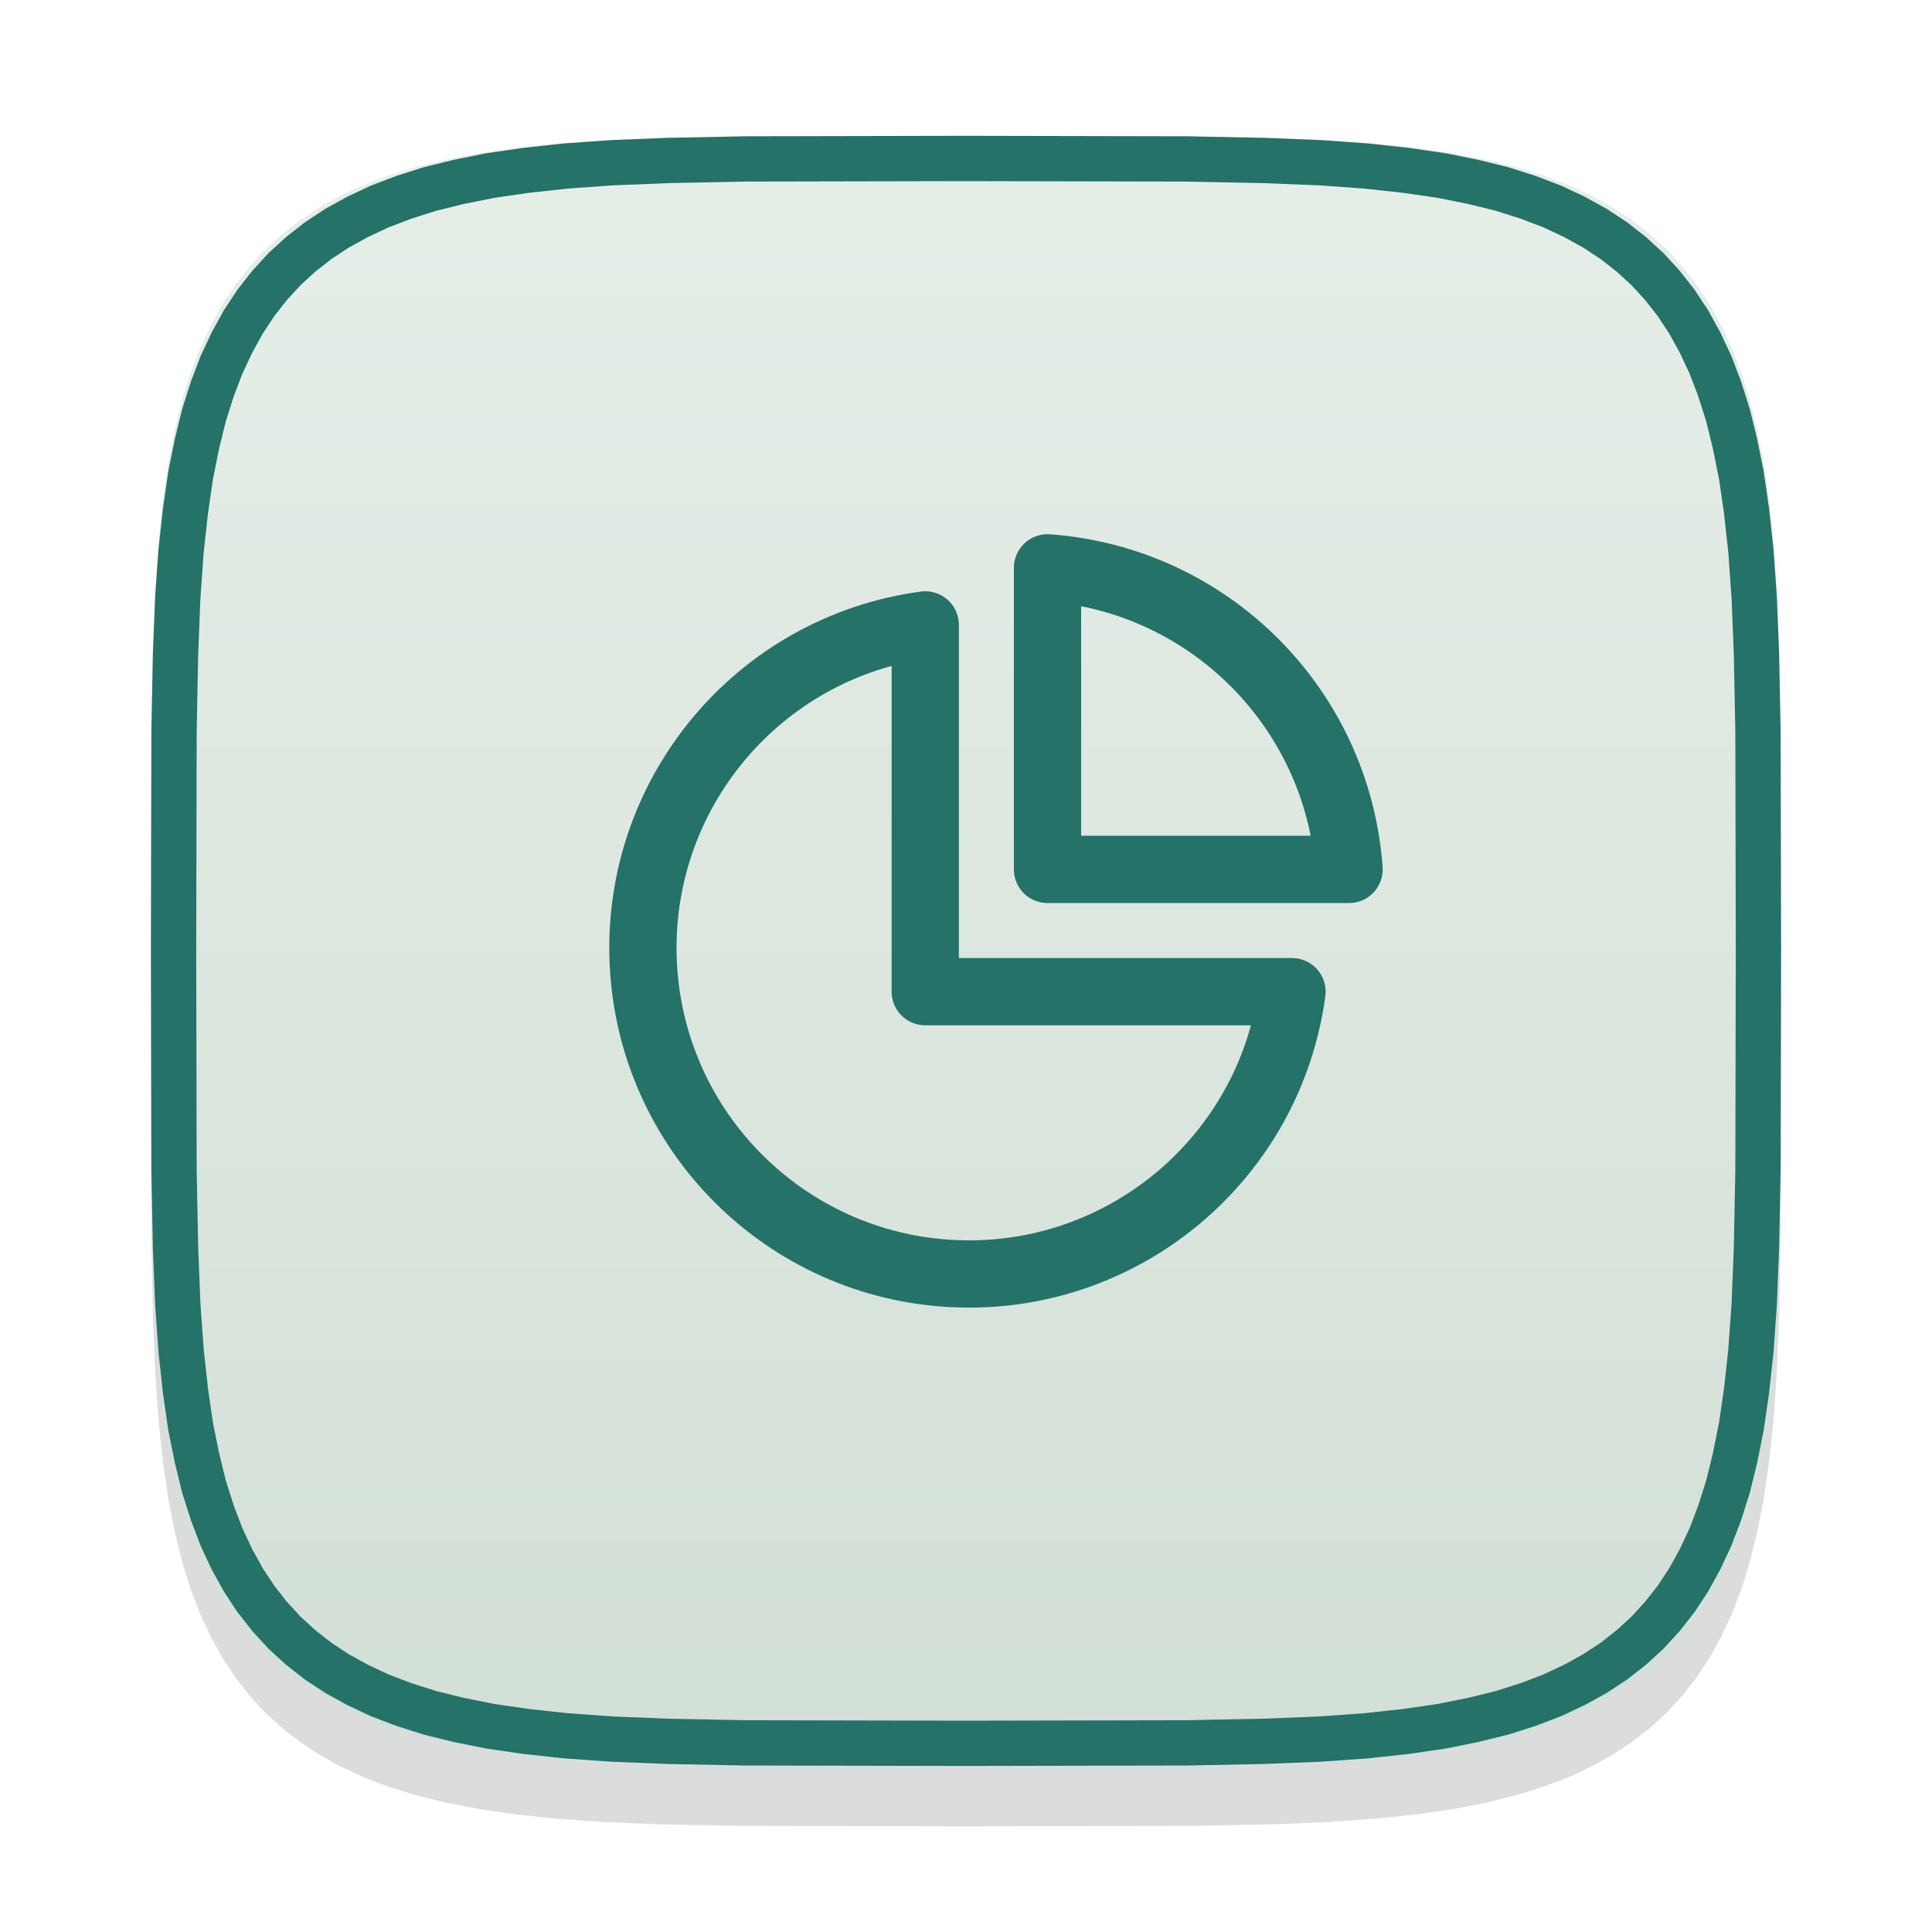
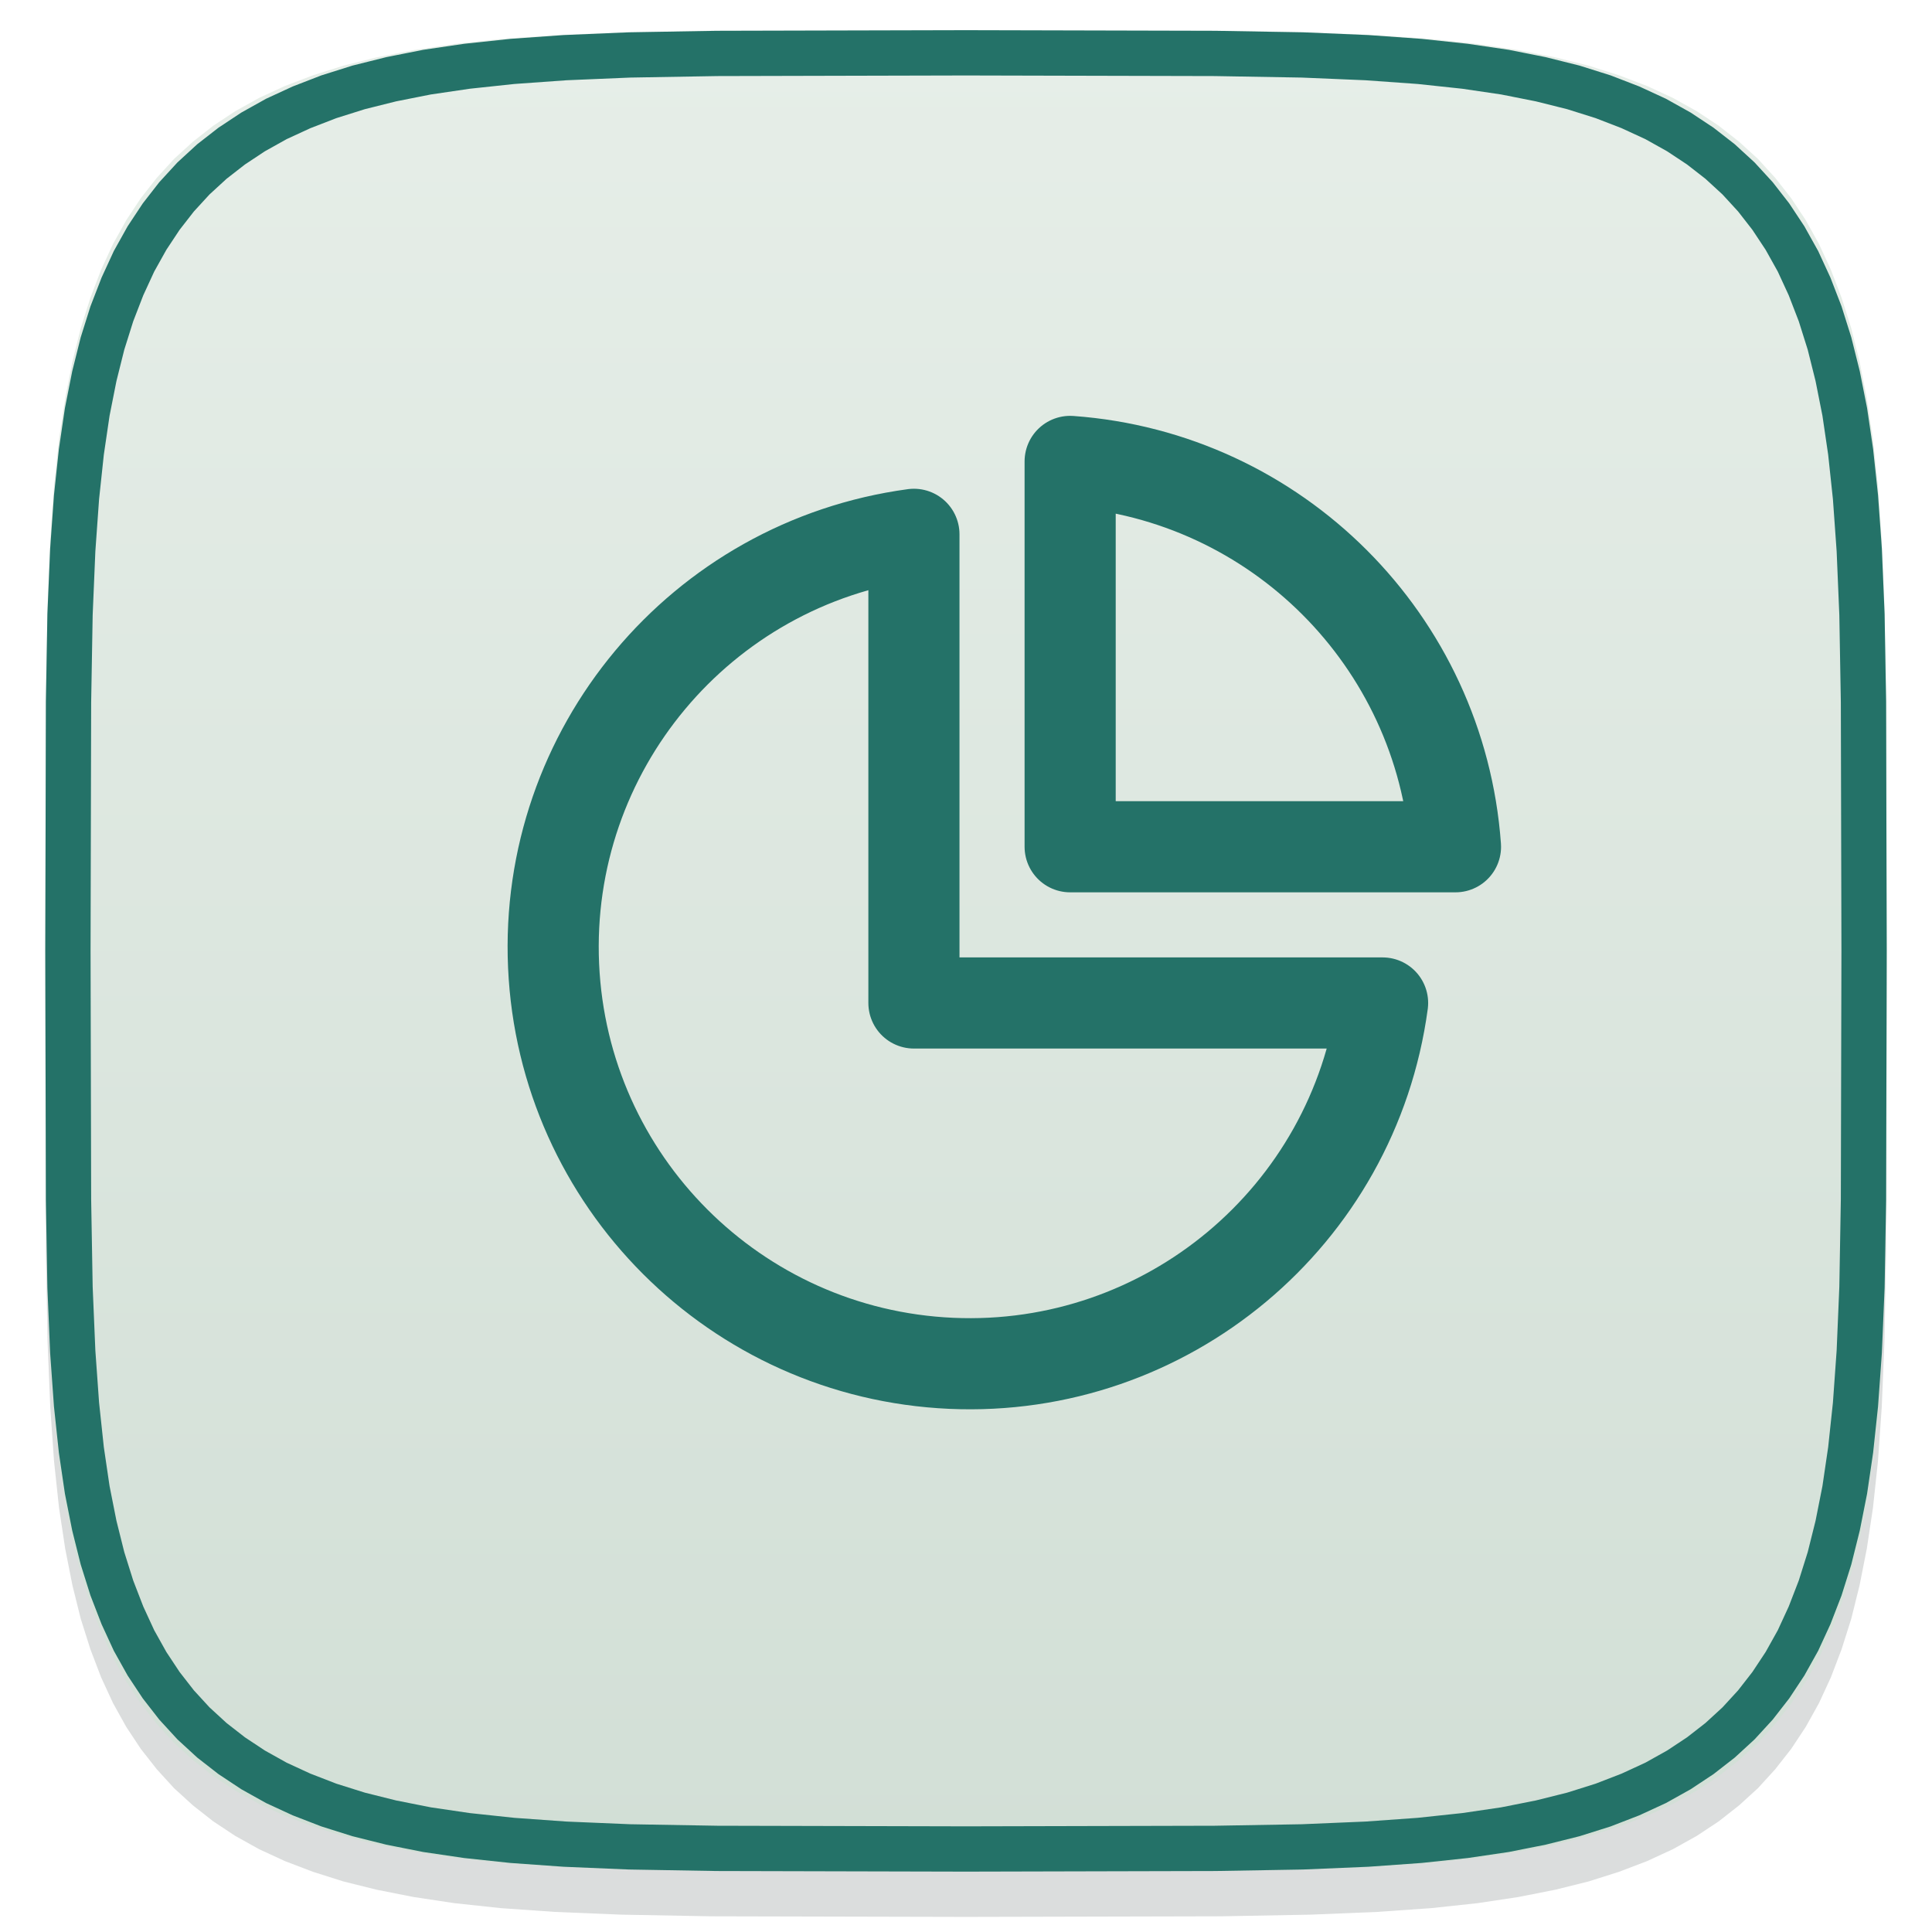
<svg xmlns="http://www.w3.org/2000/svg" width="128" height="128" viewBox="0 0 128 128">
  <defs>
    <linearGradient id="face" x1="0" y1="0" x2="0" y2="1">
      <stop offset="0" stop-color="#e6eee8" />
      <stop offset="1" stop-color="#d2dfd6" />
    </linearGradient>
  </defs>
-   <path d="M118.00 67.00 L117.97 81.97 L117.87 87.23 L117.71 91.10 L117.48 94.28 L117.19 97.00 L116.83 99.41 L116.41 101.56 L115.92 103.52 L115.36 105.31 L114.73 106.95 L114.02 108.46 L113.25 109.86 L112.39 111.15 L111.46 112.34 L110.45 113.45 L109.34 114.46 L108.15 115.39 L106.86 116.25 L105.46 117.02 L103.95 117.73 L102.31 118.36 L100.52 118.92 L98.56 119.41 L96.41 119.83 L94.00 120.19 L91.28 120.48 L88.10 120.71 L84.23 120.87 L78.97 120.97 L64.00 121.00 L49.03 120.97 L43.77 120.87 L39.90 120.71 L36.72 120.48 L34.00 120.19 L31.59 119.83 L29.44 119.41 L27.48 118.92 L25.69 118.36 L24.05 117.73 L22.54 117.02 L21.14 116.25 L19.85 115.39 L18.66 114.46 L17.55 113.45 L16.54 112.34 L15.61 111.15 L14.75 109.86 L13.98 108.46 L13.27 106.95 L12.64 105.31 L12.08 103.52 L11.59 101.56 L11.17 99.41 L10.81 97.00 L10.52 94.28 L10.29 91.10 L10.13 87.23 L10.03 81.97 L10.00 67.00 L10.03 52.03 L10.13 46.77 L10.29 42.90 L10.52 39.72 L10.81 37.00 L11.17 34.59 L11.59 32.44 L12.08 30.48 L12.64 28.69 L13.27 27.05 L13.98 25.54 L14.75 24.14 L15.61 22.85 L16.54 21.66 L17.55 20.55 L18.66 19.54 L19.85 18.61 L21.14 17.75 L22.54 16.98 L24.05 16.27 L25.69 15.64 L27.48 15.08 L29.44 14.59 L31.59 14.17 L34.00 13.81 L36.72 13.52 L39.90 13.29 L43.77 13.13 L49.03 13.03 L64.00 13.00 L78.97 13.03 L84.23 13.13 L88.10 13.29 L91.28 13.52 L94.00 13.81 L96.41 14.17 L98.56 14.59 L100.52 15.08 L102.31 15.64 L103.95 16.27 L105.46 16.98 L106.86 17.75 L108.15 18.61 L109.34 19.54 L110.45 20.55 L111.46 21.66 L112.39 22.85 L113.25 24.14 L114.02 25.54 L114.73 27.05 L115.36 28.69 L115.92 30.48 L116.41 32.44 L116.83 34.59 L117.19 37.00 L117.48 39.72 L117.71 42.90 L117.87 46.77 L117.97 52.03 Z" fill="#1e2b26" fill-opacity=".16" />
-   <path d="M118.00 63.00 L117.97 77.97 L117.87 83.23 L117.71 87.10 L117.48 90.28 L117.19 93.00 L116.83 95.41 L116.41 97.56 L115.92 99.52 L115.36 101.31 L114.73 102.95 L114.02 104.46 L113.25 105.86 L112.39 107.15 L111.46 108.34 L110.45 109.45 L109.34 110.46 L108.15 111.39 L106.86 112.25 L105.46 113.02 L103.95 113.73 L102.31 114.36 L100.52 114.92 L98.56 115.41 L96.41 115.83 L94.00 116.19 L91.28 116.48 L88.10 116.71 L84.23 116.87 L78.97 116.97 L64.00 117.00 L49.03 116.97 L43.77 116.87 L39.90 116.71 L36.72 116.48 L34.00 116.19 L31.59 115.83 L29.44 115.41 L27.48 114.92 L25.69 114.36 L24.05 113.73 L22.54 113.02 L21.14 112.25 L19.85 111.39 L18.66 110.46 L17.55 109.45 L16.54 108.34 L15.61 107.15 L14.75 105.86 L13.98 104.46 L13.27 102.95 L12.64 101.31 L12.08 99.52 L11.59 97.56 L11.17 95.41 L10.81 93.00 L10.52 90.28 L10.29 87.10 L10.13 83.23 L10.03 77.97 L10.00 63.00 L10.03 48.03 L10.13 42.77 L10.29 38.90 L10.52 35.72 L10.81 33.00 L11.17 30.59 L11.59 28.44 L12.08 26.48 L12.64 24.69 L13.27 23.05 L13.98 21.54 L14.75 20.14 L15.61 18.85 L16.54 17.66 L17.55 16.55 L18.66 15.54 L19.85 14.61 L21.14 13.75 L22.54 12.98 L24.05 12.27 L25.69 11.64 L27.48 11.08 L29.44 10.59 L31.59 10.17 L34.00 9.81 L36.72 9.52 L39.90 9.29 L43.77 9.13 L49.03 9.03 L64.00 9.00 L78.97 9.03 L84.23 9.13 L88.10 9.29 L91.28 9.52 L94.00 9.81 L96.41 10.17 L98.56 10.59 L100.52 11.08 L102.31 11.64 L103.95 12.27 L105.46 12.98 L106.86 13.75 L108.15 14.61 L109.34 15.54 L110.45 16.55 L111.46 17.66 L112.39 18.85 L113.25 20.14 L114.02 21.54 L114.73 23.05 L115.36 24.69 L115.92 26.48 L116.41 28.44 L116.83 30.59 L117.19 33.00 L117.48 35.72 L117.71 38.90 L117.87 42.77 L117.97 48.03 Z" fill="url(#face)" />
-   <path d="M116.50 63.00 L116.47 77.56 L116.37 82.67 L116.22 86.44 L116.00 89.52 L115.71 92.17 L115.37 94.51 L114.95 96.60 L114.48 98.51 L113.93 100.24 L113.32 101.84 L112.63 103.31 L111.88 104.67 L111.05 105.93 L110.14 107.09 L109.16 108.16 L108.09 109.14 L106.93 110.05 L105.67 110.88 L104.31 111.63 L102.84 112.32 L101.24 112.93 L99.51 113.48 L97.60 113.95 L95.51 114.37 L93.17 114.71 L90.52 115.00 L87.44 115.22 L83.67 115.37 L78.56 115.47 L64.00 115.50 L49.44 115.47 L44.33 115.37 L40.56 115.22 L37.48 115.00 L34.83 114.71 L32.49 114.37 L30.40 113.95 L28.49 113.48 L26.76 112.93 L25.16 112.32 L23.69 111.63 L22.33 110.88 L21.07 110.05 L19.91 109.14 L18.84 108.16 L17.86 107.09 L16.95 105.93 L16.12 104.67 L15.37 103.31 L14.68 101.84 L14.07 100.24 L13.52 98.51 L13.05 96.60 L12.63 94.51 L12.29 92.17 L12.00 89.52 L11.78 86.44 L11.63 82.67 L11.53 77.56 L11.50 63.00 L11.53 48.44 L11.63 43.33 L11.78 39.56 L12.00 36.48 L12.29 33.83 L12.63 31.49 L13.05 29.40 L13.52 27.49 L14.07 25.76 L14.68 24.16 L15.37 22.69 L16.12 21.33 L16.95 20.07 L17.86 18.91 L18.84 17.84 L19.91 16.86 L21.07 15.95 L22.33 15.12 L23.69 14.37 L25.16 13.68 L26.76 13.07 L28.49 12.52 L30.40 12.05 L32.49 11.63 L34.83 11.29 L37.48 11.00 L40.56 10.78 L44.33 10.63 L49.44 10.53 L64.00 10.50 L78.56 10.53 L83.67 10.63 L87.44 10.78 L90.52 11.00 L93.17 11.29 L95.51 11.63 L97.60 12.05 L99.51 12.52 L101.24 13.07 L102.84 13.68 L104.31 14.37 L105.67 15.12 L106.93 15.95 L108.09 16.86 L109.16 17.84 L110.14 18.91 L111.05 20.07 L111.88 21.33 L112.63 22.69 L113.32 24.16 L113.93 25.76 L114.48 27.49 L114.95 29.40 L115.37 31.49 L115.71 33.83 L116.00 36.48 L116.22 39.56 L116.37 43.33 L116.47 48.44 Z" fill="none" stroke="#247268" stroke-width="3" />
-   <g transform="translate(64 63) scale(2.7) translate(-12 -12)" fill="none" stroke="#247268" stroke-width="1.65" stroke-linecap="round" stroke-linejoin="round">
+   <path d="M125.00 66.00 L124.96 82.92 L124.85 88.85 L124.67 93.23 L124.42 96.81 L124.09 99.89 L123.68 102.61 L123.20 105.04 L122.65 107.25 L122.01 109.27 L121.30 111.13 L120.51 112.84 L119.63 114.42 L118.67 115.87 L117.61 117.22 L116.47 118.47 L115.22 119.61 L113.87 120.67 L112.42 121.63 L110.84 122.51 L109.13 123.30 L107.27 124.01 L105.25 124.65 L103.04 125.20 L100.61 125.68 L97.89 126.09 L94.81 126.42 L91.23 126.67 L86.85 126.85 L80.92 126.96 L64.00 127.00 L47.08 126.96 L41.15 126.85 L36.77 126.67 L33.19 126.42 L30.11 126.09 L27.39 125.68 L24.96 125.20 L22.75 124.65 L20.73 124.01 L18.87 123.30 L17.16 122.51 L15.58 121.63 L14.13 120.67 L12.78 119.61 L11.53 118.47 L10.39 117.22 L9.33 115.87 L8.37 114.42 L7.49 112.84 L6.70 111.13 L5.99 109.27 L5.35 107.25 L4.80 105.04 L4.32 102.61 L3.91 99.89 L3.58 96.81 L3.33 93.23 L3.15 88.85 L3.04 82.92 L3.00 66.00 L3.04 49.08 L3.15 43.15 L3.33 38.77 L3.58 35.19 L3.91 32.11 L4.32 29.39 L4.80 26.96 L5.35 24.75 L5.99 22.73 L6.70 20.87 L7.49 19.16 L8.37 17.58 L9.33 16.13 L10.39 14.78 L11.53 13.53 L12.78 12.39 L14.13 11.33 L15.58 10.37 L17.16 9.49 L18.87 8.70 L20.73 7.99 L22.75 7.35 L24.96 6.80 L27.39 6.32 L30.11 5.91 L33.19 5.58 L36.77 5.33 L41.15 5.15 L47.08 5.04 L64.00 5.00 L80.92 5.04 L86.85 5.15 L91.23 5.33 L94.81 5.58 L97.89 5.91 L100.61 6.32 L103.04 6.80 L105.25 7.35 L107.27 7.99 L109.13 8.70 L110.84 9.49 L112.42 10.37 L113.87 11.33 L115.22 12.39 L116.47 13.53 L117.61 14.78 L118.67 16.13 L119.63 17.58 L120.51 19.16 L121.30 20.87 L122.01 22.73 L122.65 24.75 L123.20 26.96 L123.68 29.39 L124.09 32.11 L124.42 35.19 L124.67 38.77 L124.85 43.15 L124.96 49.08 Z" fill="#1e2b26" fill-opacity=".16" />
+   <path d="M125.00 63.00 L124.96 79.92 L124.85 85.85 L124.67 90.23 L124.42 93.81 L124.09 96.89 L123.68 99.61 L123.20 102.04 L122.65 104.25 L122.01 106.27 L121.30 108.13 L120.51 109.84 L119.63 111.42 L118.67 112.87 L117.61 114.22 L116.47 115.47 L115.22 116.61 L113.87 117.67 L112.42 118.63 L110.84 119.51 L109.13 120.30 L107.27 121.01 L105.25 121.65 L103.04 122.20 L100.61 122.68 L97.89 123.09 L94.81 123.42 L91.23 123.67 L86.85 123.85 L80.92 123.96 L64.00 124.00 L47.08 123.96 L41.15 123.85 L36.77 123.67 L33.19 123.42 L30.11 123.09 L27.39 122.68 L24.96 122.20 L22.75 121.65 L20.73 121.01 L18.87 120.30 L17.16 119.51 L15.58 118.63 L14.13 117.67 L12.78 116.61 L11.53 115.47 L10.39 114.22 L9.33 112.87 L8.37 111.42 L7.49 109.84 L6.70 108.13 L5.99 106.27 L5.35 104.25 L4.80 102.04 L4.32 99.61 L3.91 96.89 L3.58 93.81 L3.33 90.23 L3.15 85.85 L3.04 79.92 L3.00 63.00 L3.04 46.08 L3.15 40.15 L3.33 35.77 L3.58 32.19 L3.91 29.11 L4.32 26.39 L4.80 23.96 L5.35 21.75 L5.99 19.73 L6.70 17.87 L7.49 16.16 L8.37 14.58 L9.33 13.13 L10.39 11.78 L11.53 10.53 L12.78 9.39 L14.13 8.33 L15.58 7.37 L17.16 6.49 L18.87 5.70 L20.73 4.99 L22.75 4.35 L24.96 3.80 L27.39 3.32 L30.11 2.91 L33.19 2.58 L36.77 2.33 L41.15 2.15 L47.08 2.04 L64.00 2.00 L80.92 2.04 L86.85 2.15 L91.23 2.33 L94.81 2.58 L97.89 2.91 L100.61 3.32 L103.04 3.80 L105.25 4.35 L107.27 4.99 L109.13 5.70 L110.84 6.49 L112.42 7.37 L113.87 8.33 L115.22 9.39 L116.47 10.53 L117.61 11.78 L118.67 13.13 L119.63 14.58 L120.51 16.16 L121.30 17.87 L122.01 19.73 L122.65 21.75 L123.20 23.96 L123.68 26.39 L124.09 29.11 L124.42 32.19 L124.67 35.77 L124.85 40.15 L124.96 46.08 Z" fill="url(#face)" />
+   <path d="M123.50 63.00 L123.46 79.50 L123.36 85.29 L123.18 89.56 L122.93 93.06 L122.61 96.06 L122.22 98.71 L121.75 101.08 L121.21 103.24 L120.59 105.21 L119.89 107.02 L119.12 108.69 L118.26 110.23 L117.32 111.65 L116.30 112.96 L115.18 114.18 L113.96 115.30 L112.65 116.32 L111.23 117.26 L109.69 118.12 L108.02 118.89 L106.21 119.59 L104.24 120.21 L102.08 120.75 L99.71 121.22 L97.06 121.61 L94.06 121.93 L90.56 122.18 L86.29 122.36 L80.50 122.46 L64.00 122.50 L47.50 122.46 L41.71 122.36 L37.44 122.18 L33.94 121.93 L30.94 121.61 L28.29 121.22 L25.92 120.75 L23.76 120.21 L21.79 119.59 L19.98 118.89 L18.31 118.12 L16.77 117.26 L15.35 116.32 L14.04 115.30 L12.82 114.18 L11.70 112.96 L10.68 111.65 L9.74 110.23 L8.88 108.69 L8.11 107.02 L7.41 105.21 L6.79 103.24 L6.25 101.08 L5.78 98.71 L5.39 96.06 L5.07 93.06 L4.82 89.56 L4.64 85.29 L4.54 79.50 L4.50 63.00 L4.54 46.50 L4.64 40.71 L4.82 36.44 L5.07 32.94 L5.39 29.94 L5.78 27.29 L6.25 24.92 L6.79 22.76 L7.41 20.79 L8.11 18.98 L8.88 17.31 L9.74 15.77 L10.68 14.35 L11.70 13.04 L12.82 11.82 L14.04 10.70 L15.35 9.68 L16.77 8.74 L18.31 7.88 L19.98 7.11 L21.79 6.41 L23.76 5.79 L25.92 5.25 L28.29 4.78 L30.94 4.39 L33.94 4.07 L37.44 3.82 L41.71 3.64 L47.50 3.54 L64.00 3.50 L80.50 3.54 L86.29 3.64 L90.56 3.82 L94.06 4.07 L97.06 4.39 L99.71 4.78 L102.08 5.25 L104.24 5.79 L106.21 6.41 L108.02 7.11 L109.69 7.88 L111.23 8.74 L112.65 9.68 L113.96 10.70 L115.18 11.82 L116.30 13.04 L117.32 14.35 L118.26 15.77 L119.12 17.31 L119.89 18.98 L120.59 20.79 L121.21 22.76 L121.75 24.92 L122.22 27.29 L122.61 29.94 L122.93 32.94 L123.18 36.44 L123.36 40.71 L123.46 46.50 Z" fill="none" stroke="#247268" stroke-width="3" />
+   <g transform="translate(64 63) scale(3.45) translate(-12 -12)" fill="none" stroke="#247268" stroke-width="1.75" stroke-linecap="round" stroke-linejoin="round">
    <path d="M11 4a8 8 0 1 0 9 9h-9z M14 2.6A8 8 0 0 1 21.4 10H14z" />
  </g>
</svg>
